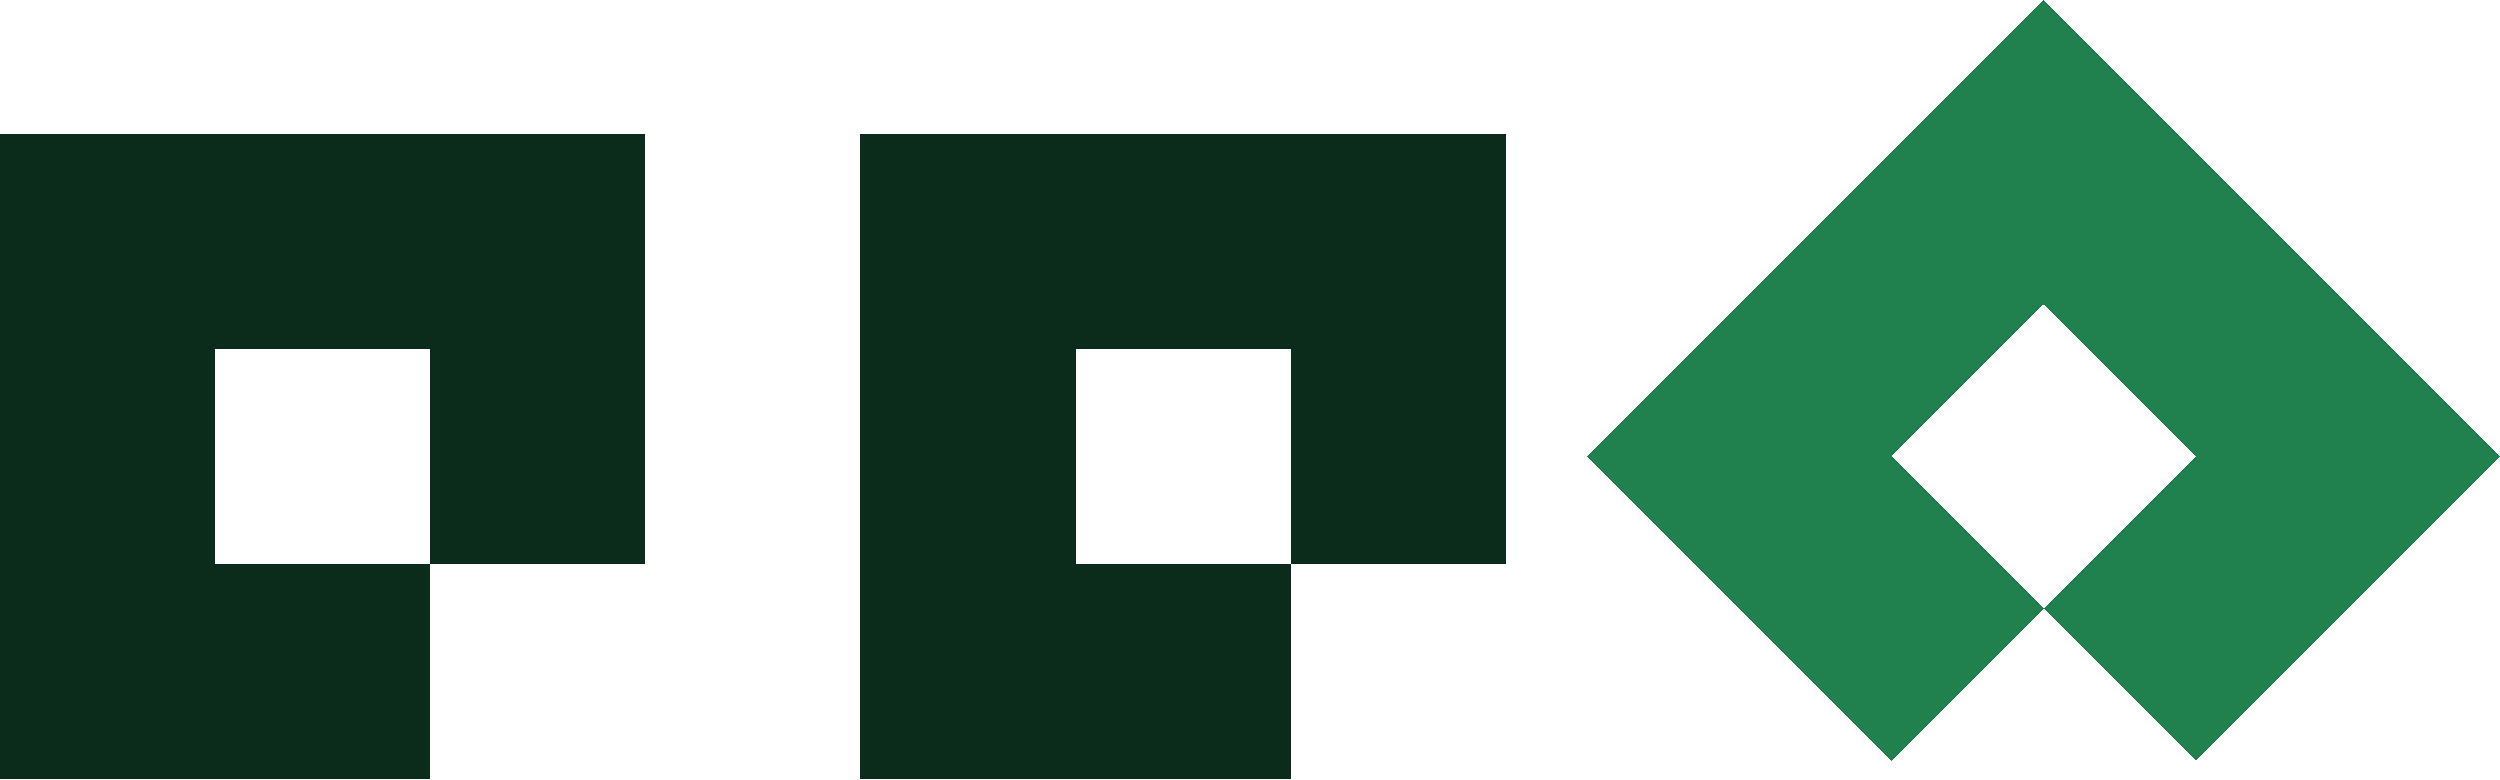
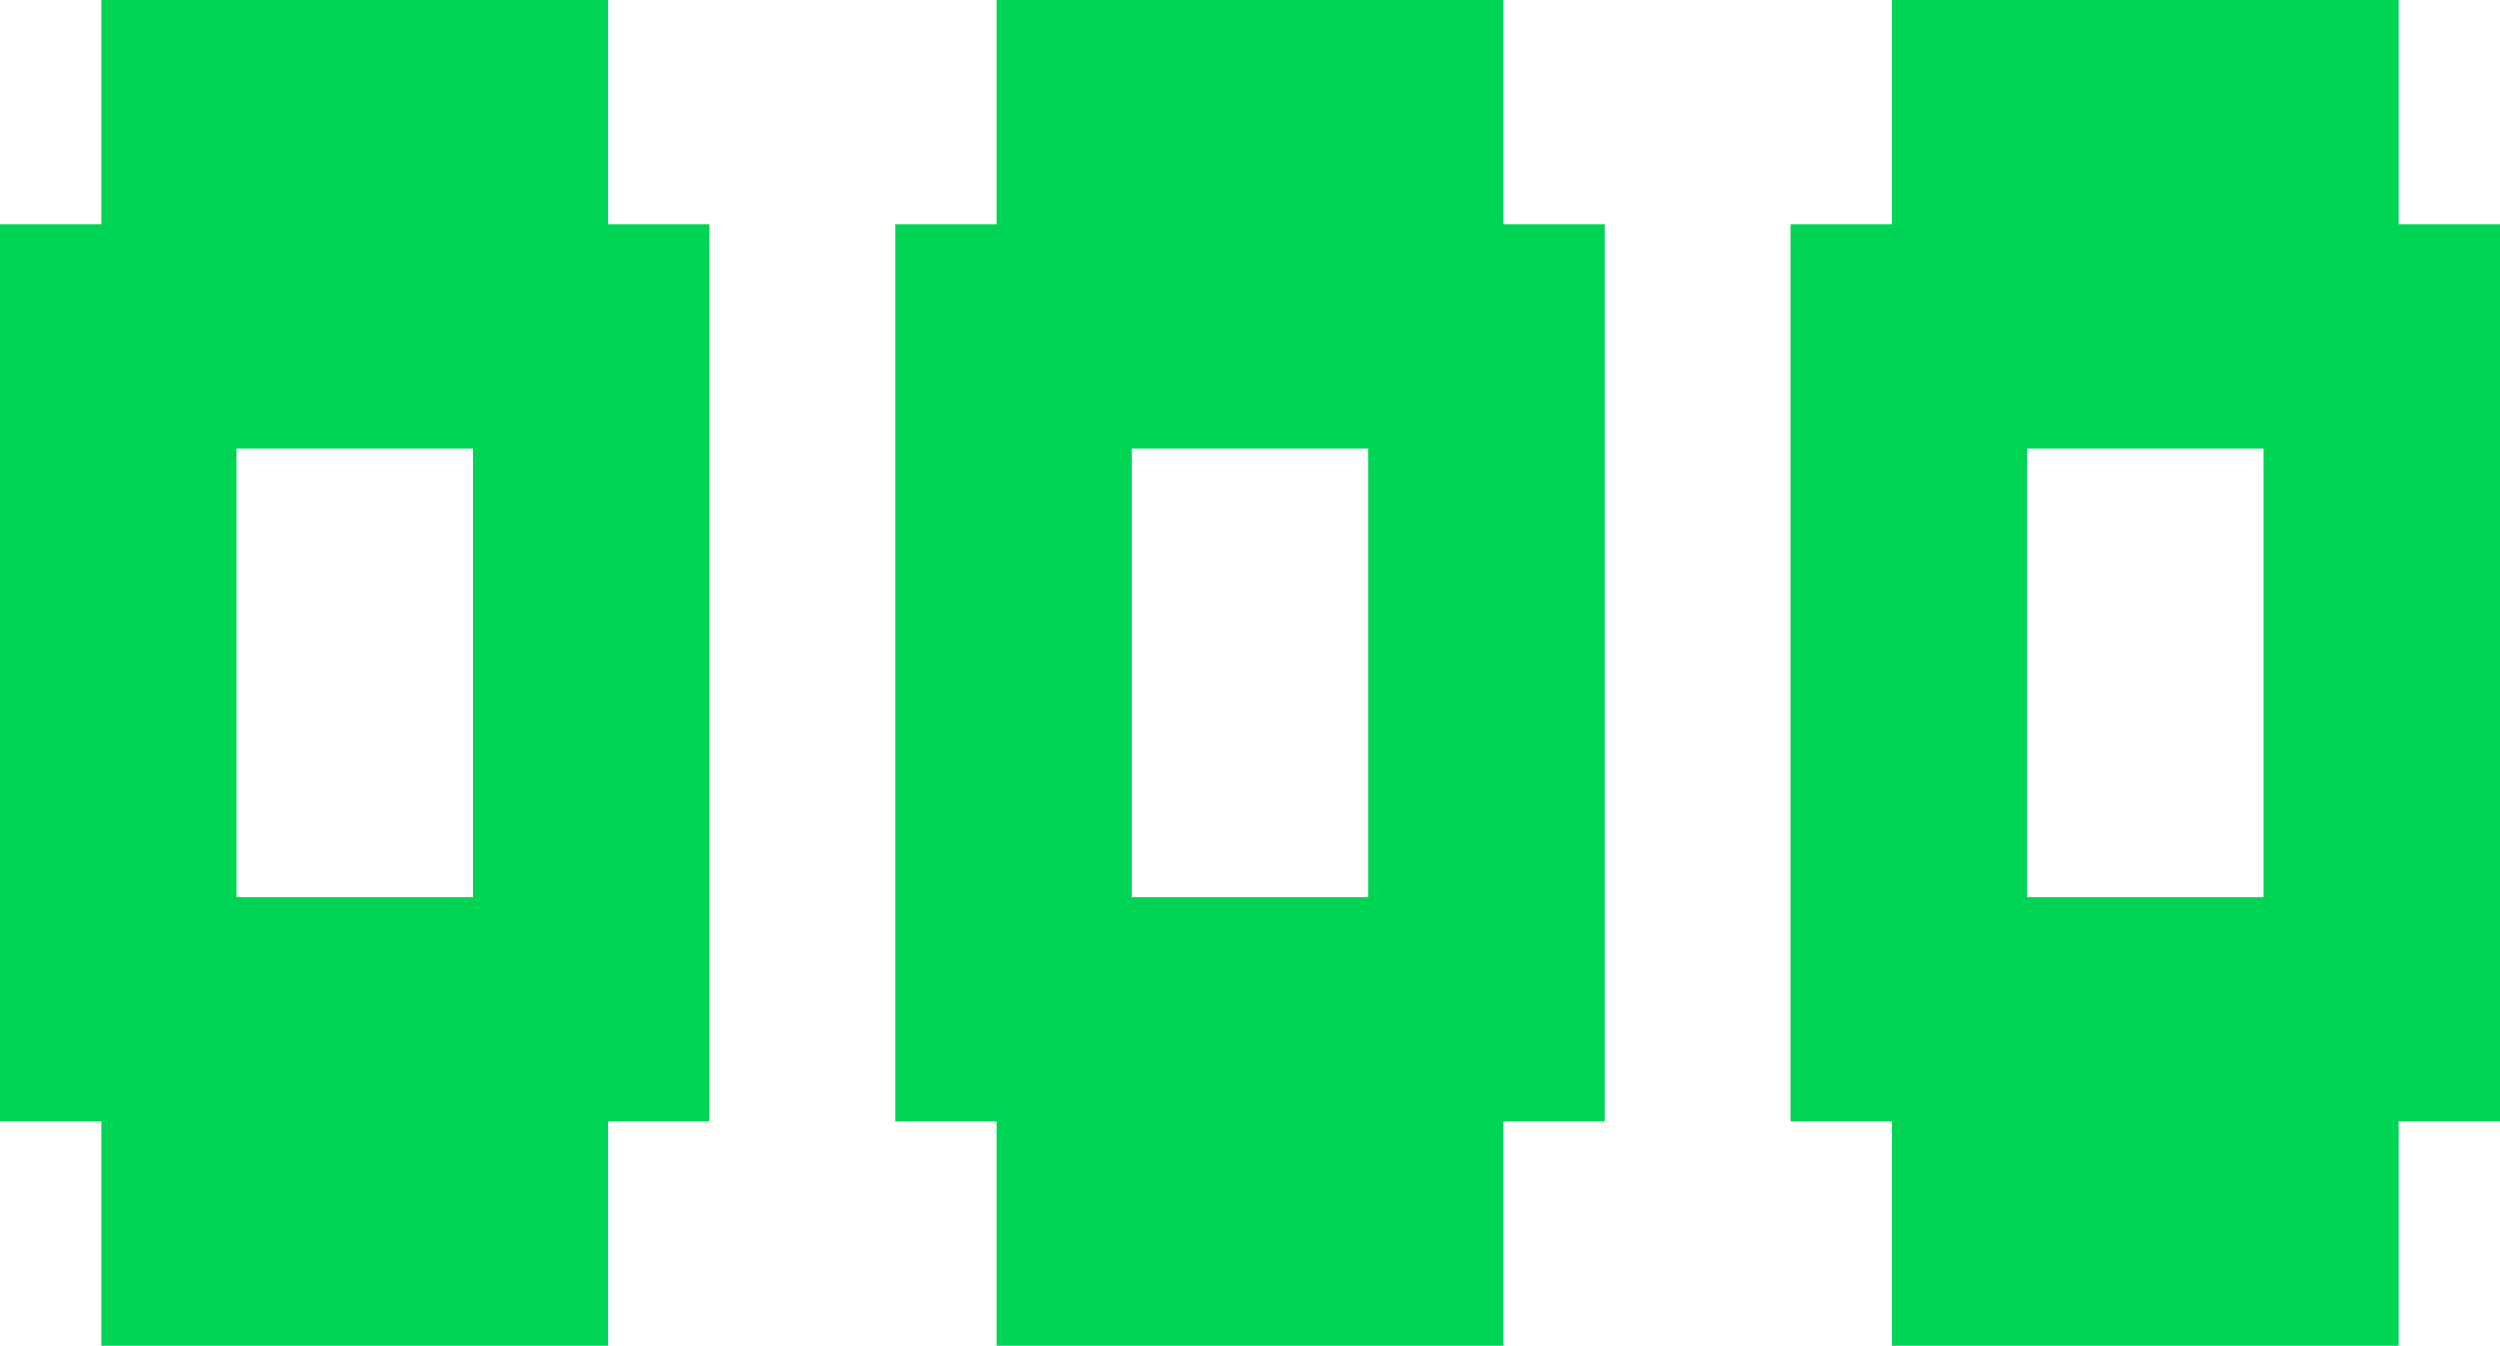
- <svg xmlns="http://www.w3.org/2000/svg" width="600" height="186.967" viewBox="0 0 600 186.967">
-   <g transform="matrix(0.1137534,0,0,0.1137534,2257.201,-1566.745)" shape-rendering="crispEdges">
-     <path fill="#20814f" transform="rotate(45)" d="m -1243.085,20721.297 v 453.875 453.875 453.875 h 453.875 l 453.863,-0.01 0.012,-453.863 h -453.875 v -453.875 l 453.863,0.01 0.012,453.863 h 453.851 l 0.012,-453.863 v -453.875 h -453.875 -453.875 z" />
-     <path fill="#0b2c1b" d="m -19842.934,14055.19 v 453.867 453.867 453.867 h 453.867 453.867 v -453.867 h -453.867 v -453.867 h 453.867 v 453.867 h 453.884 v -453.867 -453.867 h -453.884 -453.867 z m 1815.485,0 v 453.867 453.867 453.867 h 453.867 453.867 v -453.867 h -453.867 v -453.867 h 453.867 v 453.867 h 453.867 v -453.867 -453.867 h -453.867 -453.867 z" />
+ <svg xmlns="http://www.w3.org/2000/svg" width="347.332" height="186.967" viewBox="0 0 347.332 186.967" version="1.1" id="svg2" xml:space="preserve">
+   <defs id="defs2" />
+   <g id="g31" transform="matrix(0.5544854,0,0,0.5544854,-70.03889,-287.859)" style="fill:#00d455">
+     <path id="text17" style="font-size:90.68px;line-height:115.365px;font-family:'Departure Mono';-inkscape-font-specification:'Departure Mono';stroke-width:1.889" d="m 147.744,533.071 v 57.704 h -24.73 v 57.707 115.411 57.704 h 24.73 v 57.707 h 32.976 57.706 32.973 v -57.707 h 24.73 V 763.893 648.482 590.775 h -24.73 v -57.704 h -32.973 -57.706 z m 218.462,0 v 57.704 h -24.73 v 57.707 115.411 57.704 h 24.73 v 57.707 h 32.976 57.706 32.973 v -57.707 h 24.733 V 763.893 648.482 590.775 h -24.733 v -57.704 h -32.973 -57.706 z m 218.465,0 v 57.704 h -24.733 v 57.707 115.411 57.704 h 24.733 v 57.707 h 32.973 57.706 32.973 V 821.597 H 733.056 V 763.893 648.482 590.775 h -24.733 v -57.704 h -32.973 -57.706 z M 180.72,648.482 h 57.706 V 763.893 h -57.706 z m 218.462,0 h 57.706 V 763.893 h -57.706 z m 218.462,0 h 57.706 V 763.893 h -57.706 z" transform="scale(1.026822,0.9738786)" />
  </g>
</svg>
